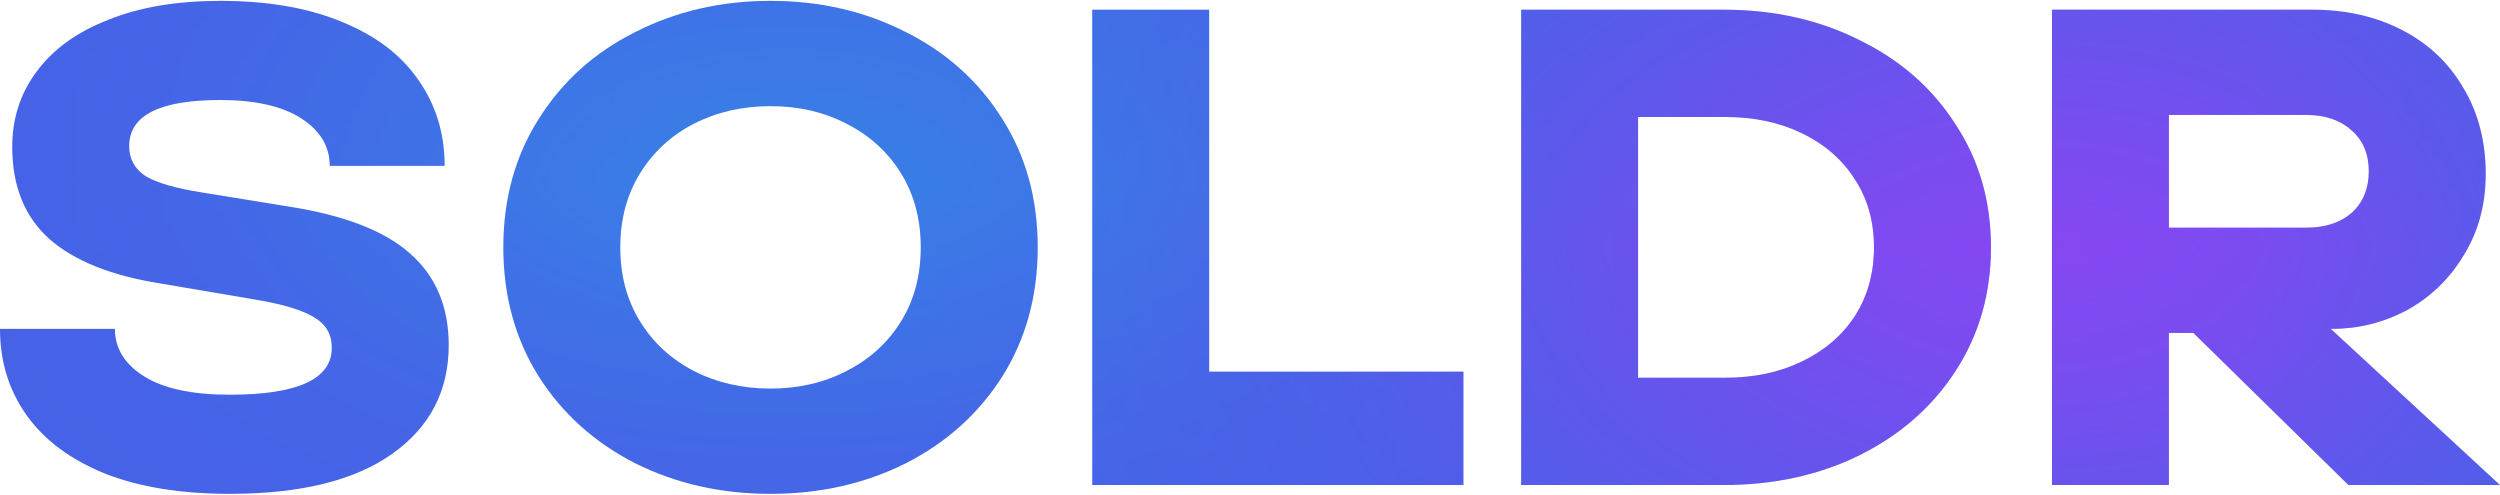
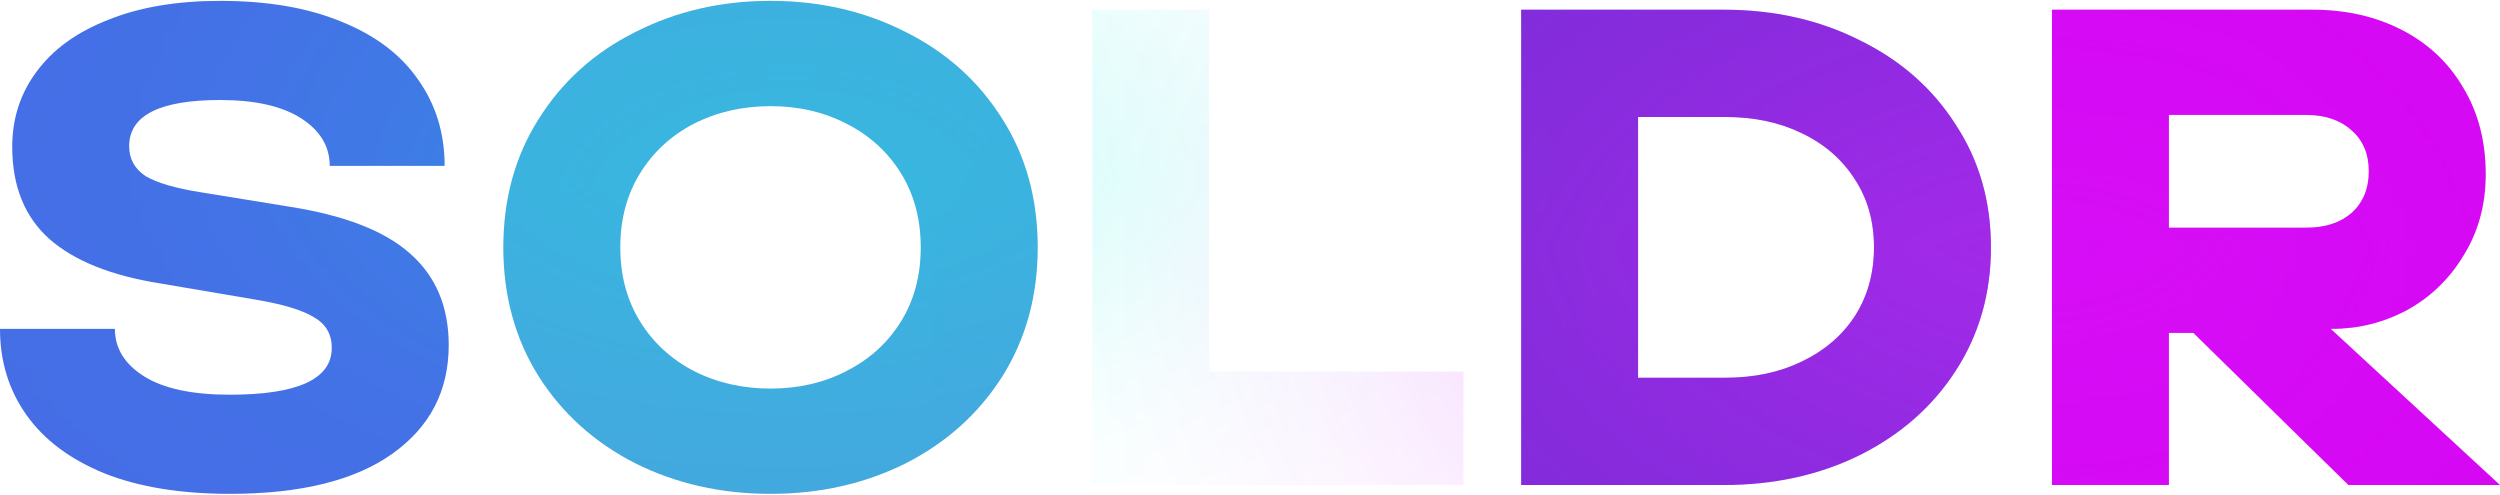
<svg xmlns="http://www.w3.org/2000/svg" viewBox="0 0 1280 253" fill="none">
-   <path d="M117.655 252.849C92.592 252.849 71.243 249.372 53.606 242.419C35.969 235.234 22.626 225.268 13.575 212.52C4.525 199.772 0 185.054 0 168.366H58.827C58.827 178.333 63.817 186.445 73.795 192.703C83.774 198.961 98.394 202.09 117.655 202.09C152.464 202.09 169.868 194.094 169.868 178.101C169.868 171.148 166.851 165.933 160.818 162.456C154.784 158.748 144.806 155.735 130.882 153.417L81.801 145.073C56.971 141.133 38.174 133.6 25.411 122.475C12.647 111.118 6.266 95.357 6.266 75.192C6.266 60.59 10.443 47.727 18.797 36.602C27.151 25.244 39.334 16.437 55.346 10.179C71.359 3.689 90.504 0.444 112.781 0.444C137.148 0.444 157.917 4.037 175.09 11.222C192.262 18.175 205.257 28.026 214.076 40.773C223.126 53.521 227.651 68.239 227.651 84.927H168.824C168.824 74.96 163.951 66.848 154.204 60.59C144.458 54.332 130.65 51.203 112.781 51.203C81.685 51.203 66.137 59.084 66.137 74.845C66.137 81.334 68.922 86.433 74.491 90.142C80.293 93.618 89.807 96.4 103.035 98.486L147.939 105.787C176.25 110.191 196.903 118.187 209.899 129.776C223.126 141.364 229.74 157.009 229.74 176.71C229.74 200.12 220.109 218.662 200.848 232.337C181.587 246.012 153.856 252.849 117.655 252.849Z" fill="#4662E7" />
-   <path d="M394.509 252.849C369.214 252.849 346.124 247.634 325.239 237.204C304.354 226.542 287.877 211.709 275.81 192.703C263.743 173.465 257.709 151.447 257.709 126.647C257.709 101.847 263.743 79.944 275.81 60.938C287.877 41.701 304.354 26.867 325.239 16.437C346.124 5.775 369.214 0.444 394.509 0.444C419.804 0.444 442.894 5.775 463.779 16.437C484.665 26.867 501.141 41.701 513.208 60.938C525.275 79.944 531.309 101.847 531.309 126.647C531.309 151.447 525.275 173.465 513.208 192.703C501.141 211.709 484.665 226.542 463.779 237.204C442.894 247.634 419.804 252.849 394.509 252.849ZM394.509 198.961C408.897 198.961 421.892 195.948 433.495 189.922C445.33 183.895 454.613 175.436 461.342 164.542C468.072 153.649 471.437 141.017 471.437 126.647C471.437 112.277 468.072 99.645 461.342 88.751C454.613 77.858 445.33 69.398 433.495 63.372C421.892 57.346 408.897 54.332 394.509 54.332C380.121 54.332 367.01 57.346 355.175 63.372C343.572 69.398 334.405 77.858 327.676 88.751C320.946 99.645 317.581 112.277 317.581 126.647C317.581 141.017 320.946 153.649 327.676 164.542C334.405 175.436 343.572 183.895 355.175 189.922C367.01 195.948 380.121 198.961 394.509 198.961Z" fill="#4662E7" />
-   <path d="M749.287 248.329H559.229V4.964H619.101V190.269H749.287V248.329Z" fill="#4662E7" />
-   <path d="M778.826 248.329V4.964H882.557C908.315 4.964 931.521 10.179 952.175 20.609C973.06 30.807 989.42 45.177 1001.26 63.719C1013.32 82.03 1019.36 103.005 1019.36 126.647C1019.36 150.288 1013.32 171.38 1001.26 189.922C989.42 208.232 973.06 222.602 952.175 233.032C931.521 243.23 908.315 248.329 882.557 248.329H778.826ZM883.253 193.398C898.105 193.398 911.216 190.617 922.587 185.054C934.19 179.492 943.24 171.727 949.738 161.761C956.236 151.563 959.485 139.858 959.485 126.647C959.485 113.435 956.236 101.847 949.738 91.88C943.24 81.682 934.19 73.802 922.587 68.239C911.216 62.676 898.105 59.895 883.253 59.895H838.697V193.398H883.253Z" fill="#4662E7" />
-   <path d="M1193.33 168.366L1280 248.329H1202.38L1123.01 170.452H1110.48V248.329H1050.61V4.964H1183.93C1201.1 4.964 1216.42 8.441 1229.87 15.394C1243.33 22.347 1253.78 32.198 1261.2 44.945C1268.86 57.693 1272.69 72.411 1272.69 89.099C1272.69 104.628 1268.98 118.419 1261.55 130.471C1254.36 142.523 1244.73 151.91 1232.66 158.632C1220.59 165.122 1207.71 168.366 1194.02 168.366H1193.33ZM1110.48 116.564H1180.79C1190.54 116.564 1198.31 114.015 1204.12 108.916C1209.92 103.585 1212.82 96.516 1212.82 87.708C1212.82 78.901 1209.92 71.947 1204.12 66.848C1198.31 61.517 1190.54 58.852 1180.79 58.852H1110.48V116.564Z" fill="#4662E7" />
+   <path d="M117.655 252.849C92.592 252.849 71.243 249.372 53.606 242.419C35.969 235.234 22.626 225.268 13.575 212.52C4.525 199.772 0 185.054 0 168.366H58.827C58.827 178.333 63.817 186.445 73.795 192.703C83.774 198.961 98.394 202.09 117.655 202.09C152.464 202.09 169.868 194.094 169.868 178.101C169.868 171.148 166.851 165.933 160.818 162.456C154.784 158.748 144.806 155.735 130.882 153.417L81.801 145.073C56.971 141.133 38.174 133.6 25.411 122.475C12.647 111.118 6.266 95.357 6.266 75.192C6.266 60.59 10.443 47.727 18.797 36.602C27.151 25.244 39.334 16.437 55.346 10.179C71.359 3.689 90.504 0.444 112.781 0.444C137.148 0.444 157.917 4.037 175.09 11.222C192.262 18.175 205.257 28.026 214.076 40.773C223.126 53.521 227.651 68.239 227.651 84.927H168.824C168.824 74.96 163.951 66.848 154.204 60.59C144.458 54.332 130.65 51.203 112.781 51.203C81.685 51.203 66.137 59.084 66.137 74.845C66.137 81.334 68.922 86.433 74.491 90.142C80.293 93.618 89.807 96.4 103.035 98.486L147.939 105.787C176.25 110.191 196.903 118.187 209.899 129.776C223.126 141.364 229.74 157.009 229.74 176.71C229.74 200.12 220.109 218.662 200.848 232.337C181.587 246.012 153.856 252.849 117.655 252.849Z" fill="#456ee6">
+     <animate attributeName="fill" values="#456ee6;#c67c9b;#456ee6" dur="7s" repeatCount="indefinite" />
+   </path>
+   <path d="M394.509 252.849C369.214 252.849 346.124 247.634 325.239 237.204C304.354 226.542 287.877 211.709 275.81 192.703C263.743 173.465 257.709 151.447 257.709 126.647C257.709 101.847 263.743 79.944 275.81 60.938C287.877 41.701 304.354 26.867 325.239 16.437C346.124 5.775 369.214 0.444 394.509 0.444C419.804 0.444 442.894 5.775 463.779 16.437C484.665 26.867 501.141 41.701 513.208 60.938C525.275 79.944 531.309 101.847 531.309 126.647C531.309 151.447 525.275 173.465 513.208 192.703C501.141 211.709 484.665 226.542 463.779 237.204C442.894 247.634 419.804 252.849 394.509 252.849ZM394.509 198.961C408.897 198.961 421.892 195.948 433.495 189.922C445.33 183.895 454.613 175.436 461.342 164.542C468.072 153.649 471.437 141.017 471.437 126.647C471.437 112.277 468.072 99.645 461.342 88.751C454.613 77.858 445.33 69.398 433.495 63.372C421.892 57.346 408.897 54.332 394.509 54.332C380.121 54.332 367.01 57.346 355.175 63.372C343.572 69.398 334.405 77.858 327.676 88.751C320.946 99.645 317.581 112.277 317.581 126.647C317.581 141.017 320.946 153.649 327.676 164.542C334.405 175.436 343.572 183.895 355.175 189.922C367.01 195.948 380.121 198.961 394.509 198.961Z" fill="#44a7df">
+     <animate attributeName="fill" values="#44a7df;#f9d91f;#44a7df" dur="8s" repeatCount="indefinite" />
+   </path>
+   <path d="M749.287 248.329H559.229V4.964H619.101V190.269H749.287V248.329Z" fill="##5b70dc">
+     <animate attributeName="fill" values="#5b70dc;#f8b85d;#5b70dc" dur="9s" repeatCount="indefinite" />
+   </path>
+   <path d="M778.826 248.329V4.964H882.557C908.315 4.964 931.521 10.179 952.175 20.609C973.06 30.807 989.42 45.177 1001.26 63.719C1013.32 82.03 1019.36 103.005 1019.36 126.647C1019.36 150.288 1013.32 171.38 1001.26 189.922C989.42 208.232 973.06 222.602 952.175 233.032C931.521 243.23 908.315 248.329 882.557 248.329H778.826ZM883.253 193.398C898.105 193.398 911.216 190.617 922.587 185.054C934.19 179.492 943.24 171.727 949.738 161.761C956.236 151.563 959.485 139.858 959.485 126.647C959.485 113.435 956.236 101.847 949.738 91.88C943.24 81.682 934.19 73.802 922.587 68.239C911.216 62.676 898.105 59.895 883.253 59.895H838.697V193.398H883.253Z" fill="#7a2cd7">
+     <animate attributeName="fill" values="#7045da;#ee81b6;#7045da" dur="8s" repeatCount="indefinite" />
+   </path>
+   <path d="M1193.33 168.366L1280 248.329H1202.38L1123.01 170.452H1110.48V248.329H1050.61V4.964H1183.93C1201.1 4.964 1216.42 8.441 1229.87 15.394C1243.33 22.347 1253.78 32.198 1261.2 44.945C1268.86 57.693 1272.69 72.411 1272.69 89.099C1272.69 104.628 1268.98 118.419 1261.55 130.471C1254.36 142.523 1244.73 151.91 1232.66 158.632C1220.59 165.122 1207.71 168.366 1194.02 168.366H1193.33ZM1110.48 116.564H1180.79C1190.54 116.564 1198.31 114.015 1204.12 108.916C1209.92 103.585 1212.82 96.516 1212.82 87.708C1212.82 78.901 1209.92 71.947 1204.12 66.848C1198.31 61.517 1190.54 58.852 1180.79 58.852H1110.48V116.564Z" fill="#d606f3">
+     <animate attributeName="fill" values="#d606f3;#65e6e4;#d606f3" dur="10s" repeatCount="indefinite" />
+   </path>
  <mask id="mask0_318_741" style="mask-type:alpha" maskUnits="userSpaceOnUse" x="0" y="0" width="1280" height="253">
    <path d="M117.655 252.849C92.592 252.849 71.243 249.372 53.606 242.419C35.969 235.234 22.626 225.268 13.575 212.52C4.525 199.772 0 185.054 0 168.366H58.827C58.827 178.333 63.817 186.445 73.795 192.703C83.774 198.961 98.394 202.09 117.655 202.09C152.464 202.09 169.868 194.094 169.868 178.101C169.868 171.148 166.851 165.933 160.818 162.456C154.784 158.748 144.806 155.735 130.882 153.417L81.801 145.073C56.971 141.133 38.174 133.6 25.411 122.475C12.647 111.118 6.266 95.357 6.266 75.192C6.266 60.59 10.443 47.727 18.797 36.602C27.151 25.244 39.334 16.437 55.346 10.179C71.359 3.689 90.504 0.444 112.781 0.444C137.148 0.444 157.917 4.037 175.09 11.222C192.262 18.175 205.257 28.026 214.076 40.773C223.126 53.521 227.651 68.239 227.651 84.927H168.824C168.824 74.96 163.951 66.848 154.204 60.59C144.458 54.332 130.65 51.203 112.781 51.203C81.685 51.203 66.137 59.084 66.137 74.845C66.137 81.334 68.922 86.433 74.491 90.142C80.293 93.618 89.807 96.4 103.035 98.486L147.939 105.787C176.25 110.191 196.903 118.187 209.899 129.776C223.126 141.364 229.74 157.009 229.74 176.71C229.74 200.12 220.109 218.662 200.848 232.337C181.587 246.012 153.856 252.849 117.655 252.849Z" fill="#E5E5E5" />
    <path d="M394.509 252.849C369.215 252.849 346.124 247.634 325.239 237.204C304.354 226.542 287.877 211.709 275.81 192.703C263.743 173.465 257.709 151.447 257.709 126.647C257.709 101.847 263.743 79.944 275.81 60.938C287.877 41.701 304.354 26.867 325.239 16.437C346.124 5.775 369.215 0.444 394.509 0.444C419.804 0.444 442.894 5.775 463.779 16.437C484.665 26.867 501.141 41.701 513.208 60.938C525.275 79.944 531.309 101.847 531.309 126.647C531.309 151.447 525.275 173.465 513.208 192.703C501.141 211.709 484.665 226.542 463.779 237.204C442.894 247.634 419.804 252.849 394.509 252.849ZM394.509 198.961C408.897 198.961 421.892 195.948 433.495 189.922C445.33 183.895 454.613 175.436 461.342 164.542C468.072 153.649 471.437 141.017 471.437 126.647C471.437 112.277 468.072 99.645 461.342 88.751C454.613 77.858 445.33 69.398 433.495 63.372C421.892 57.346 408.897 54.332 394.509 54.332C380.121 54.332 367.01 57.346 355.175 63.372C343.572 69.398 334.405 77.858 327.676 88.751C320.946 99.645 317.581 112.277 317.581 126.647C317.581 141.017 320.946 153.649 327.676 164.542C334.405 175.436 343.572 183.895 355.175 189.922C367.01 195.948 380.121 198.961 394.509 198.961Z" fill="#E5E5E5" />
    <path d="M749.287 248.329H559.229V4.964H619.101V190.269H749.287V248.329Z" fill="#E5E5E5" />
    <path d="M778.826 248.329V4.964H882.557C908.315 4.964 931.521 10.179 952.175 20.609C973.06 30.807 989.42 45.177 1001.26 63.719C1013.32 82.03 1019.36 103.005 1019.36 126.647C1019.36 150.288 1013.32 171.38 1001.26 189.922C989.42 208.232 973.06 222.602 952.175 233.032C931.521 243.23 908.315 248.329 882.557 248.329H778.826ZM883.253 193.398C898.105 193.398 911.216 190.617 922.587 185.054C934.19 179.492 943.24 171.727 949.738 161.761C956.236 151.563 959.485 139.858 959.485 126.647C959.485 113.435 956.236 101.847 949.738 91.88C943.24 81.682 934.19 73.802 922.587 68.239C911.216 62.676 898.105 59.895 883.253 59.895H838.697V193.398H883.253Z" fill="#E5E5E5" />
-     <path d="M1193.33 168.366L1280 248.329H1202.38L1123.01 170.452H1110.48V248.329H1050.61V4.964H1183.93C1201.1 4.964 1216.42 8.441 1229.87 15.394C1243.33 22.347 1253.78 32.198 1261.2 44.945C1268.86 57.693 1272.69 72.411 1272.69 89.099C1272.69 104.628 1268.98 118.419 1261.55 130.471C1254.36 142.523 1244.73 151.91 1232.66 158.632C1220.59 165.122 1207.71 168.366 1194.02 168.366H1193.33ZM1110.48 116.564H1180.79C1190.54 116.564 1198.31 114.015 1204.12 108.916C1209.92 103.585 1212.82 96.516 1212.82 87.708C1212.82 78.901 1209.92 71.947 1204.12 66.848C1198.31 61.517 1190.54 58.852 1180.79 58.852H1110.48V116.564Z" fill="#E5E5E5" />
+     <path opacity=".5" d="M1193.33 168.366L1280 248.329H1202.38L1123.01 170.452H1110.48V248.329H1050.61V4.964H1183.93C1201.1 4.964 1216.42 8.441 1229.87 15.394C1243.33 22.347 1253.78 32.198 1261.2 44.945C1268.86 57.693 1272.69 72.411 1272.69 89.099C1272.69 104.628 1268.98 118.419 1261.55 130.471C1254.36 142.523 1244.73 151.91 1232.66 158.632C1220.59 165.122 1207.71 168.366 1194.02 168.366H1193.33ZM1110.48 116.564H1180.79C1190.54 116.564 1198.31 114.015 1204.12 108.916C1209.92 103.585 1212.82 96.516 1212.82 87.708C1212.82 78.901 1209.92 71.947 1204.12 66.848C1198.31 61.517 1190.54 58.852 1180.79 58.852H1110.48V116.564Z" fill="#E5E5E5" />
  </mask>
  <g mask="url(#mask0_318_741)">
    <g filter="url(#filter0_f_318_741)">
      <ellipse cx="1071.83" cy="268.776" rx="301.455" ry="232.143" fill="#D426FF" />
    </g>
    <g filter="url(#filter1_f_318_741)">
      <ellipse cx="403.816" cy="-160.521" rx="381.559" ry="232.143" fill="#00FFE0" />
    </g>
  </g>
  <defs>
    <filter id="filter0_f_318_741" x="470.375" y="-263.367" width="1202.91" height="1064.29" filterUnits="userSpaceOnUse" color-interpolation-filters="sRGB">
      <feFlood flood-opacity="0" result="BackgroundImageFix" />
      <feBlend mode="normal" in="SourceGraphic" in2="BackgroundImageFix" result="shape" />
      <feGaussianBlur stdDeviation="150" result="effect1_foregroundBlur_318_741" />
    </filter>
    <filter id="filter1_f_318_741" x="-177.742" y="-592.664" width="1163.12" height="864.285" filterUnits="userSpaceOnUse" color-interpolation-filters="sRGB">
      <feFlood flood-opacity="0" result="BackgroundImageFix" />
      <feBlend mode="normal" in="SourceGraphic" in2="BackgroundImageFix" result="shape" />
      <feGaussianBlur stdDeviation="100" result="effect1_foregroundBlur_318_741" />
    </filter>
  </defs>
</svg>
